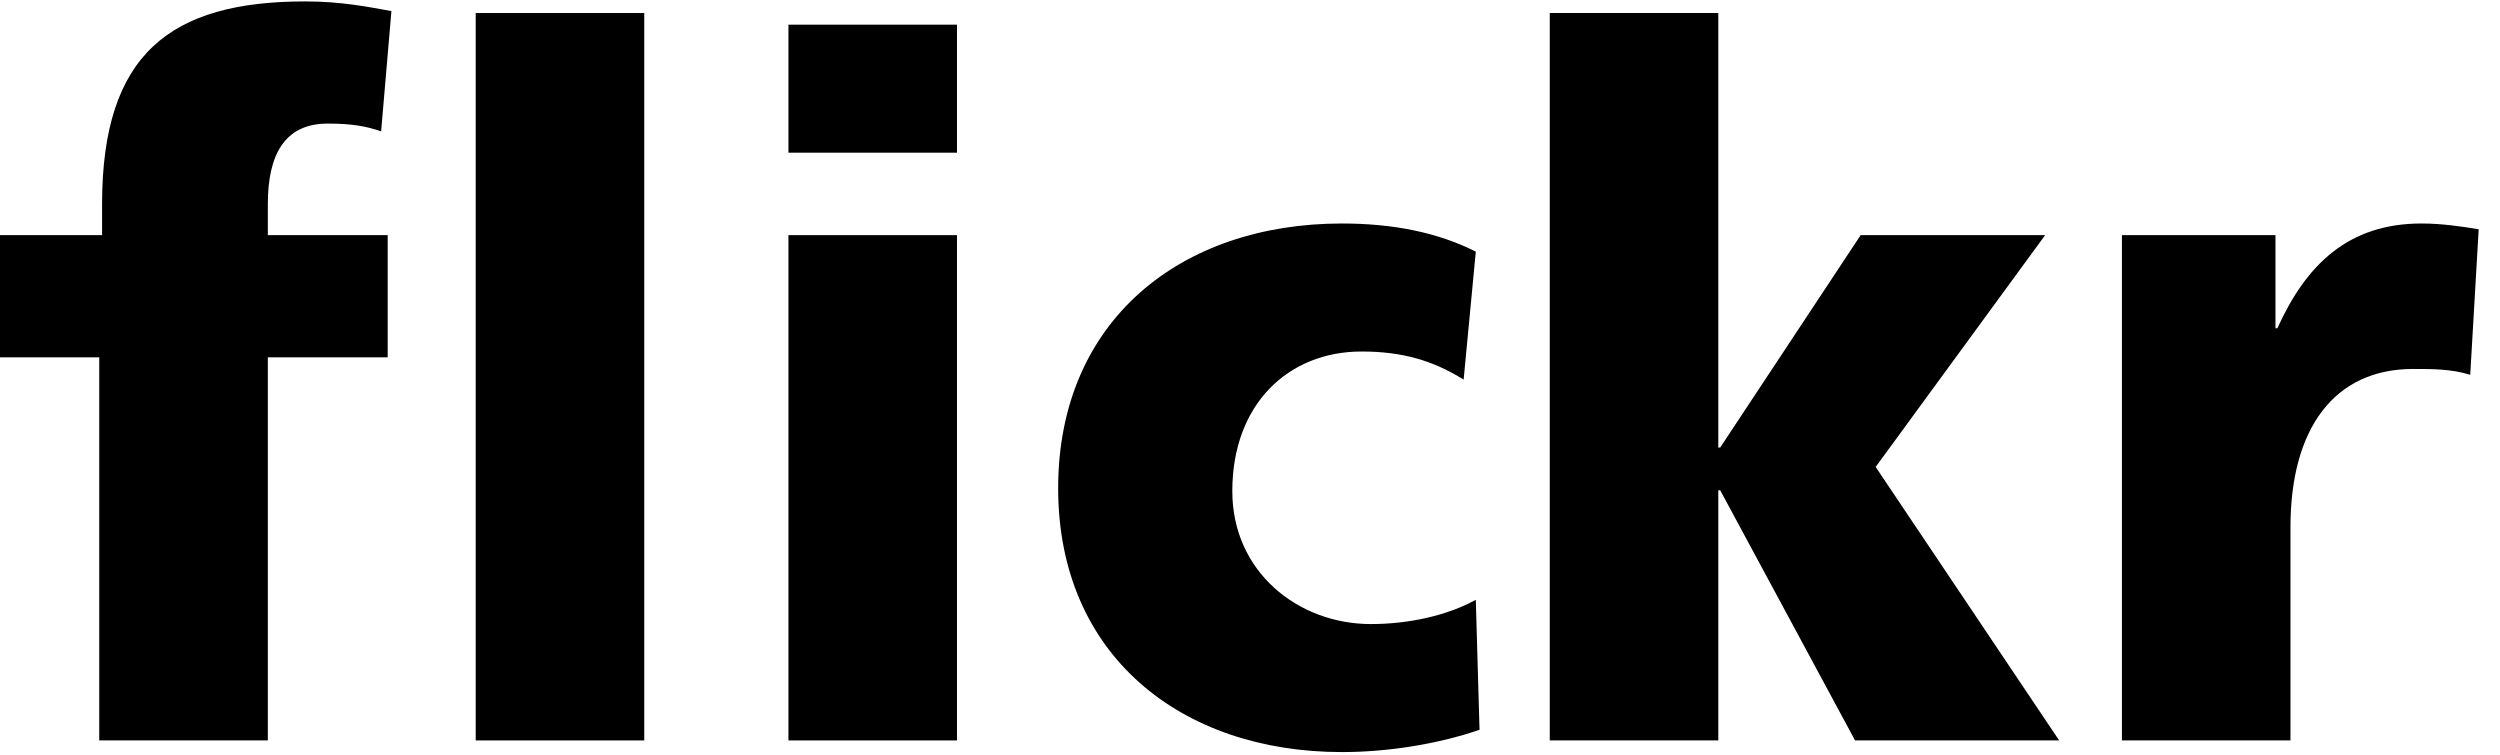
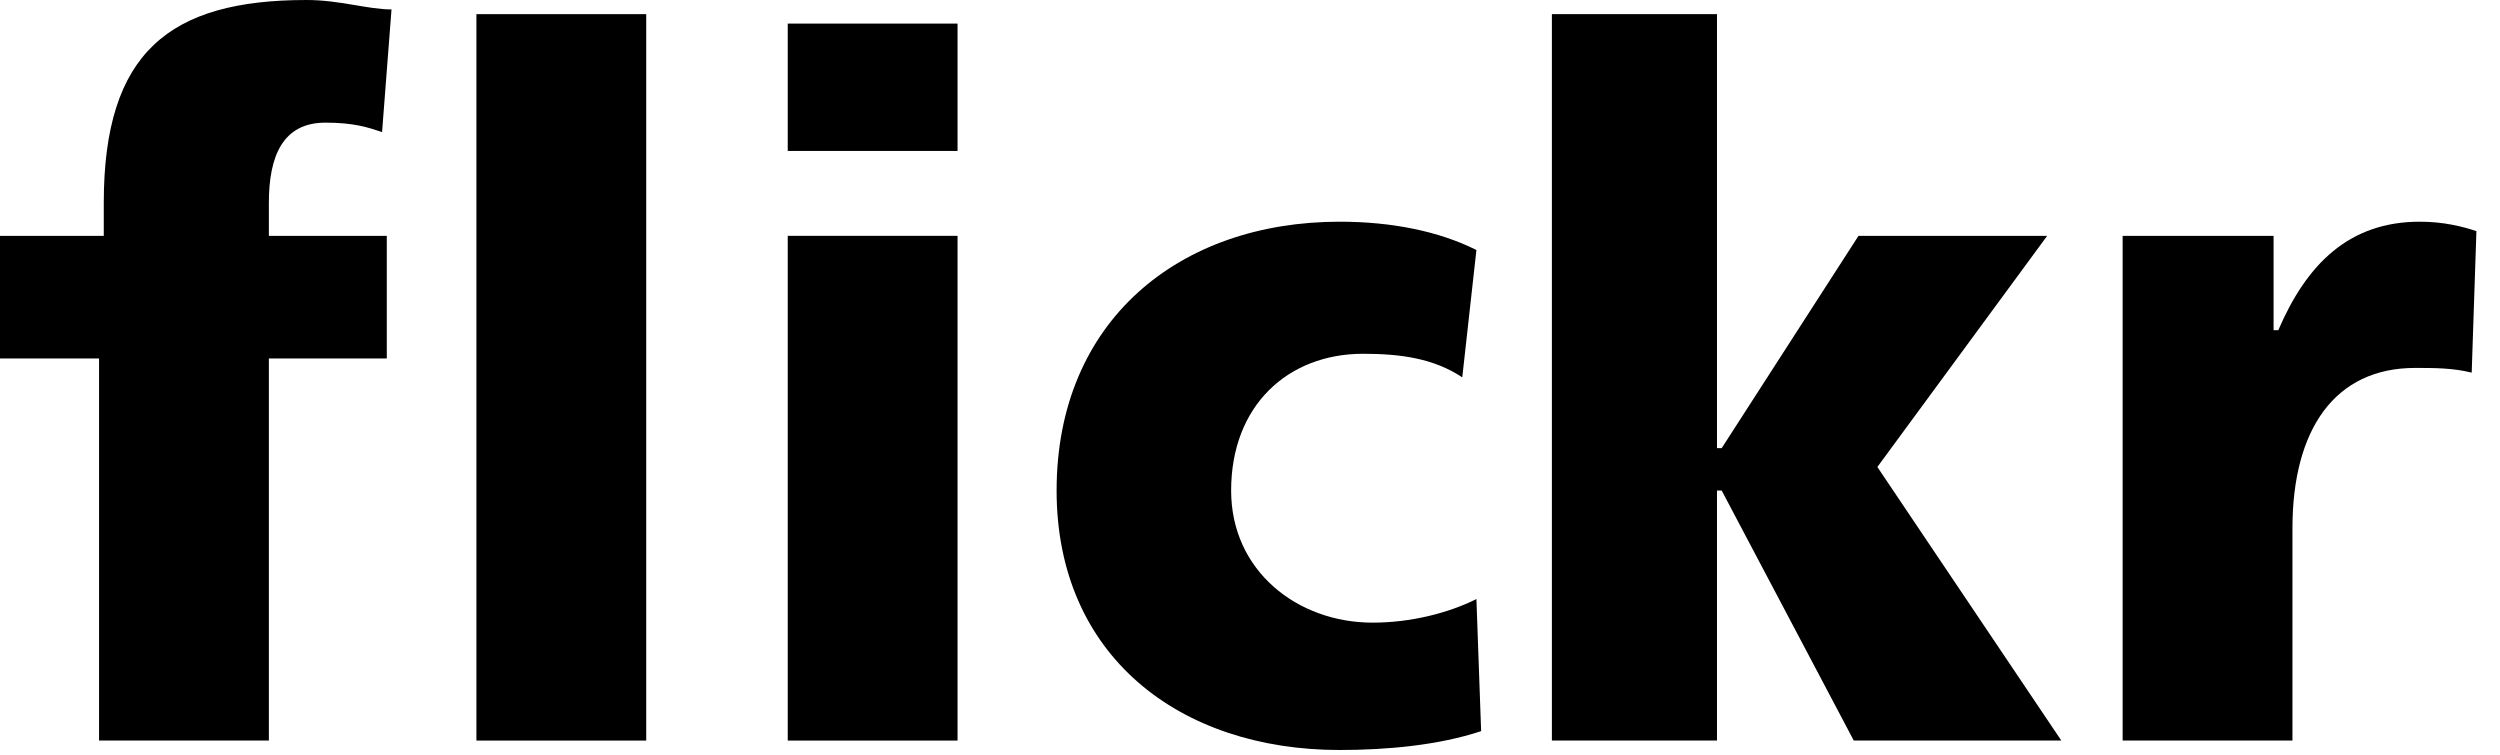
- <svg id="icon_flickr" viewBox="0 0 53 16">
-   <g transform="translate(-1358, -1845)" fill-rule="nonzero">
-     <g transform="translate(1358, 1845)">
-       <path d="M2.104,7.576 L0,7.576 L0,4.985 L2.164,4.985 L2.164,4.327 C2.164,1.14 3.613,0.03 6.472,0.03 C7.246,0.03 7.842,0.153 8.298,0.235 L8.08,2.785 C7.782,2.682 7.484,2.62 6.948,2.62 C6.035,2.62 5.678,3.278 5.678,4.327 L5.678,4.985 L8.219,4.985 L8.219,7.576 L5.678,7.576 L5.678,15.697 L2.104,15.697 L2.104,7.576 Z" />
-       <rect x="10.085" y="0.276" width="3.573" height="15.421" />
-       <rect x="16.715" y="0.523" width="3.573" height="2.714" />
-       <rect x="16.715" y="4.985" width="3.573" height="10.712" />
-       <path d="M31.029,8.048 C30.373,7.638 29.718,7.452 28.865,7.452 C27.316,7.452 26.125,8.563 26.125,10.413 C26.125,12.12 27.515,13.23 29.063,13.23 C29.877,13.23 30.691,13.045 31.287,12.716 L31.366,15.471 C30.473,15.78 29.401,15.944 28.448,15.944 C25.033,15.944 22.433,13.888 22.433,10.352 C22.433,6.794 25.033,4.738 28.448,4.738 C29.52,4.738 30.473,4.923 31.287,5.335 L31.029,8.048 Z" />
-       <polygon points="32.855 0.276 36.428 0.276 36.428 9.488 36.468 9.488 39.446 4.985 43.357 4.985 39.764 9.899 43.654 15.697 39.327 15.697 36.468 10.393 36.428 10.393 36.428 15.697 32.855 15.697" />
-       <path d="M52.369,7.946 C51.972,7.822 51.575,7.822 51.158,7.822 C49.491,7.822 48.558,9.077 48.558,11.174 L48.558,15.697 L44.985,15.697 L44.985,4.985 L48.24,4.985 L48.24,6.959 L48.28,6.959 C48.895,5.602 49.789,4.738 51.337,4.738 C51.754,4.738 52.19,4.8 52.548,4.861 L52.369,7.946 Z" />
-     </g>
+ <svg viewBox="0 0 53 16">
+   <g transform="translate(-1358 -1845)translate(1358 1845)">
+     <path d="M2.1 7.6L0 7.6 0 5 2.2 5 2.2 4.3C2.2 1.1 3.6 0 6.5 0 7.2 0 7.8 0.2 8.3 0.2L8.1 2.8C7.8 2.7 7.5 2.6 6.9 2.6 6 2.6 5.7 3.3 5.7 4.3L5.7 5 8.2 5 8.2 7.6 5.7 7.6 5.7 15.7 2.1 15.7 2.1 7.6Z" />
+     <rect x="10.1" y="0.3" width="3.6" height="15.4" />
+     <rect x="16.7" y="0.5" width="3.6" height="2.7" />
+     <rect x="16.7" y="5" width="3.6" height="10.7" />
+     <path d="M31 8C30.4 7.6 29.7 7.5 28.9 7.5 27.3 7.5 26.1 8.6 26.1 10.4 26.1 12.1 27.5 13.2 29.1 13.2 29.9 13.2 30.7 13 31.3 12.7L31.4 15.5C30.5 15.8 29.4 15.9 28.4 15.9 25 15.9 22.4 13.9 22.4 10.4 22.4 6.8 25 4.7 28.4 4.7 29.5 4.7 30.5 4.9 31.3 5.3L31 8Z" />
+     <polygon points="32.9 0.3 36.4 0.3 36.4 9.5 36.5 9.5 39.4 5 43.4 5 39.8 9.9 43.7 15.7 39.3 15.7 36.5 10.4 36.4 10.4 36.4 15.7 32.9 15.7" />
+     <path d="M52.4 7.9C52 7.8 51.6 7.8 51.2 7.8 49.5 7.8 48.6 9.1 48.6 11.2L48.6 15.7 45 15.7 45 5 48.2 5 48.2 7 48.3 7C48.9 5.6 49.8 4.7 51.3 4.7 51.8 4.7 52.2 4.8 52.5 4.9L52.4 7.9Z" />
  </g>
</svg>
